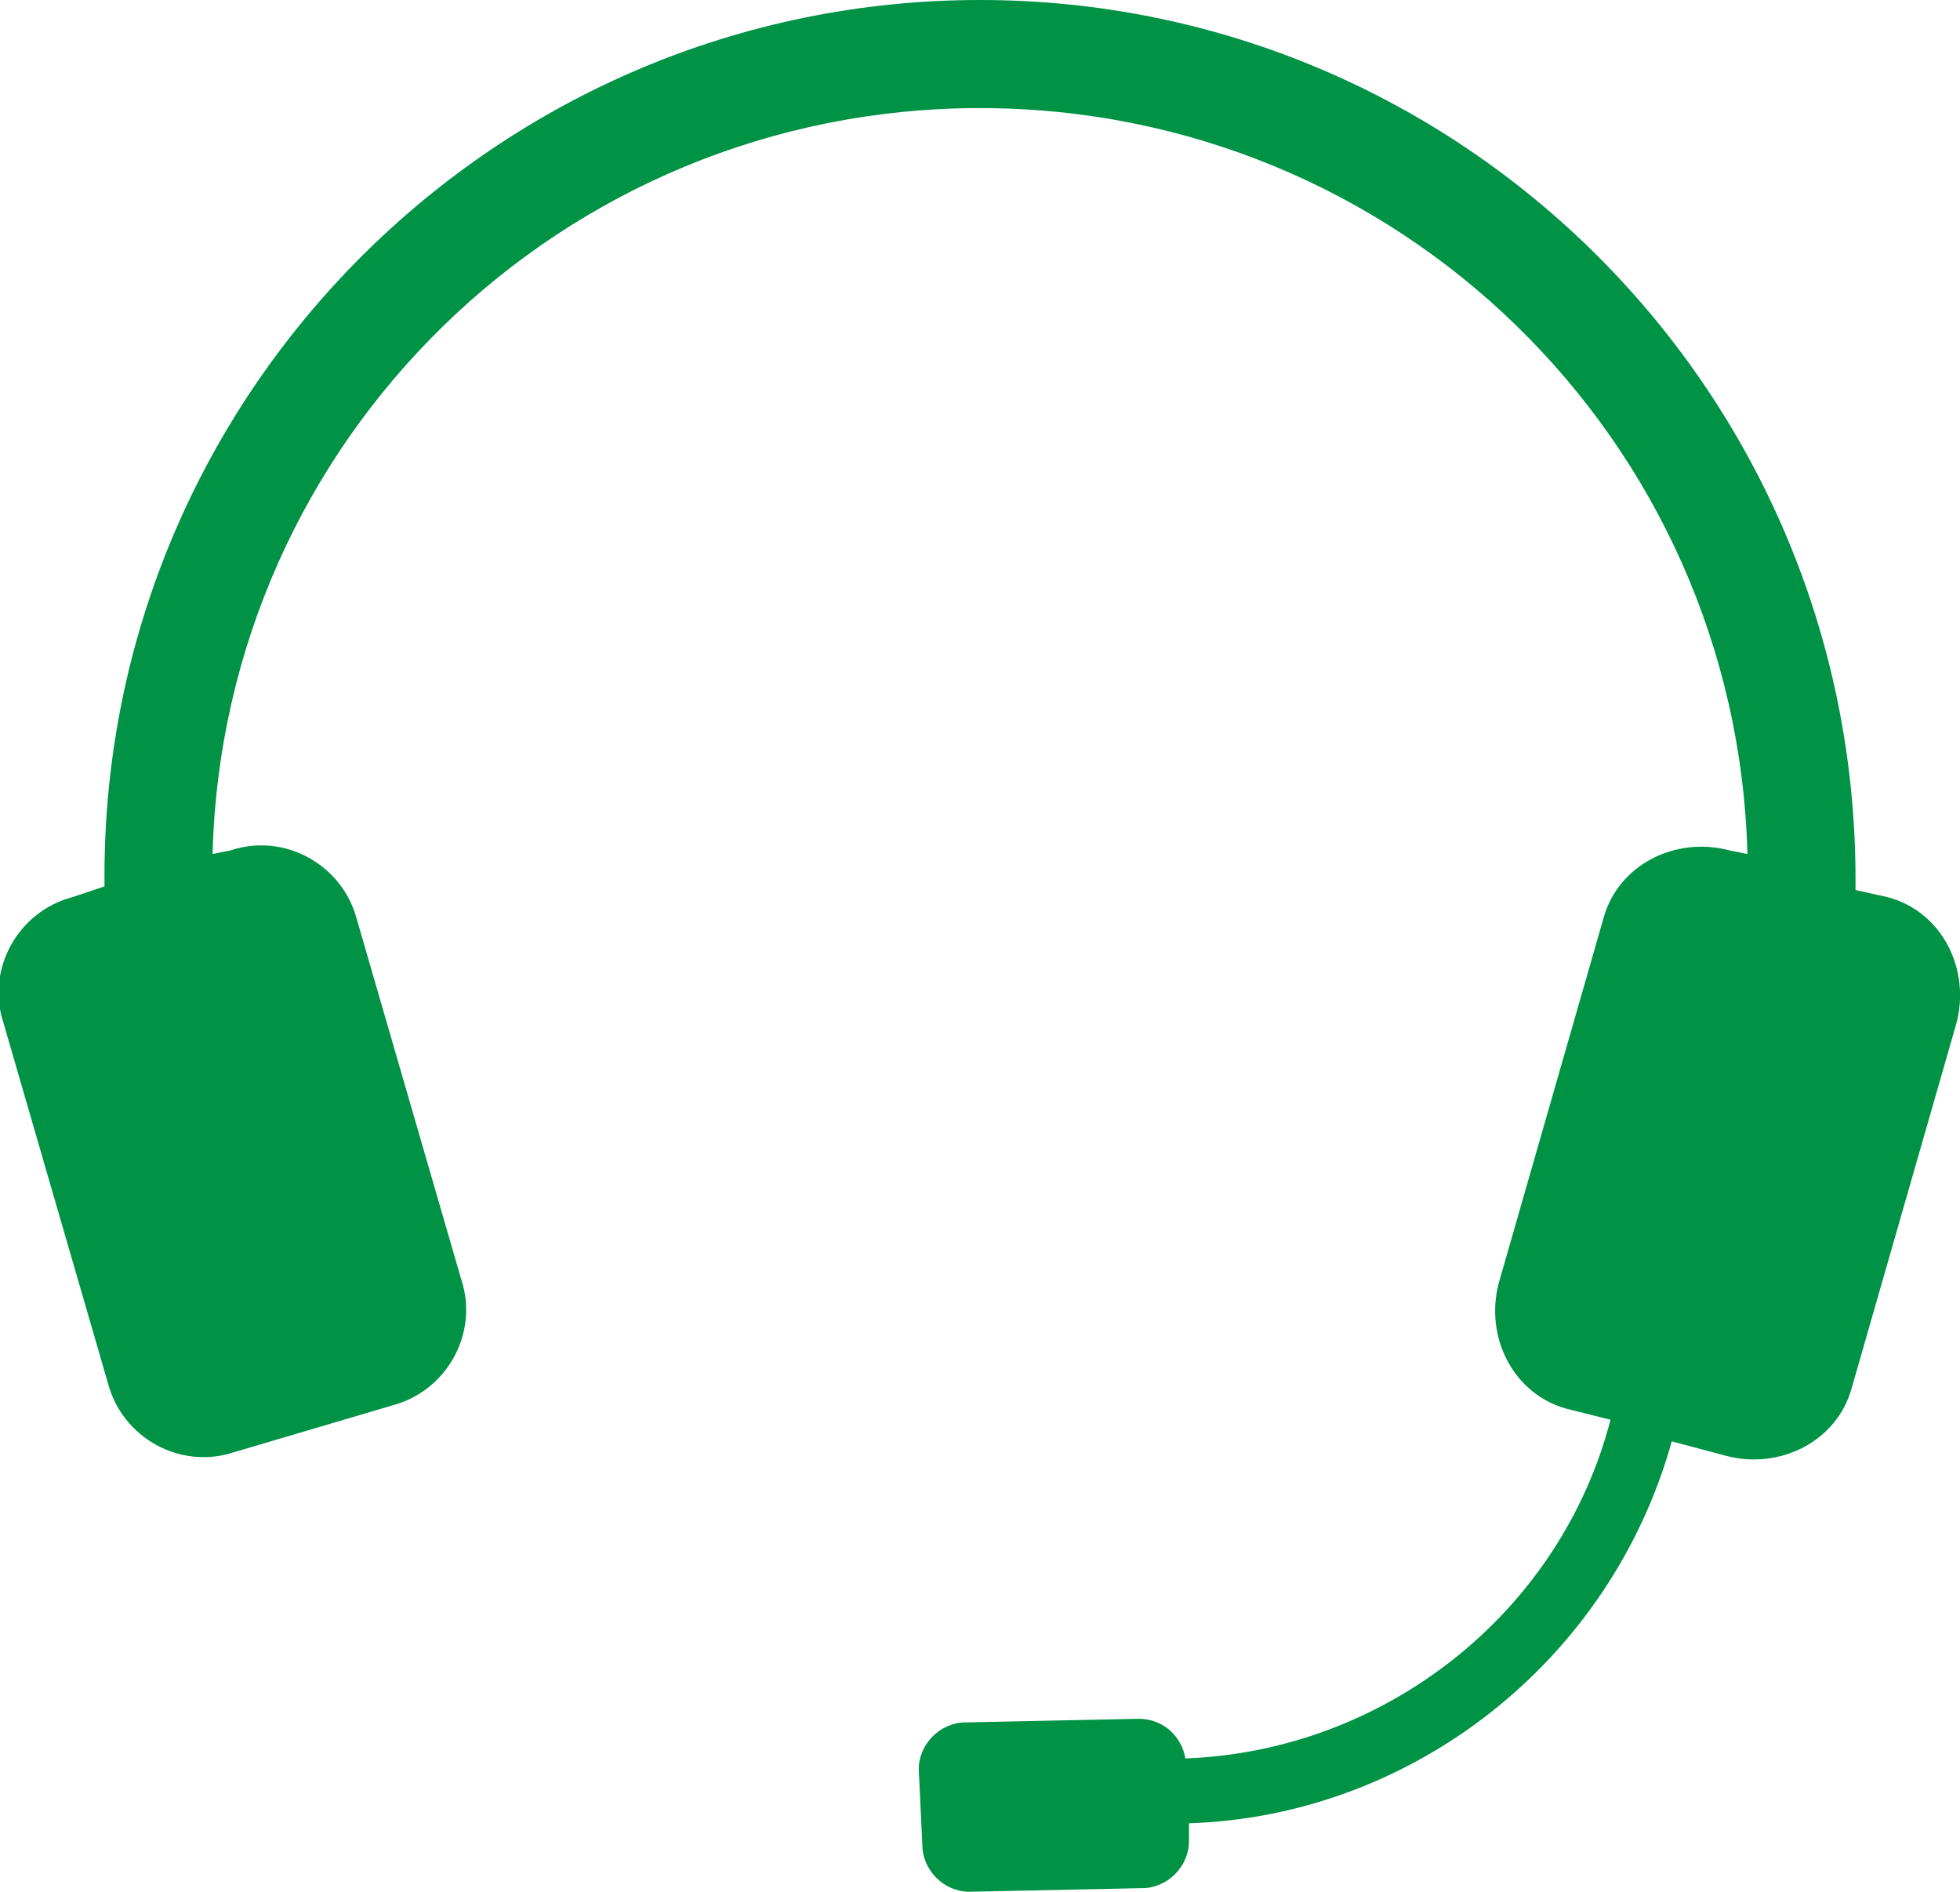
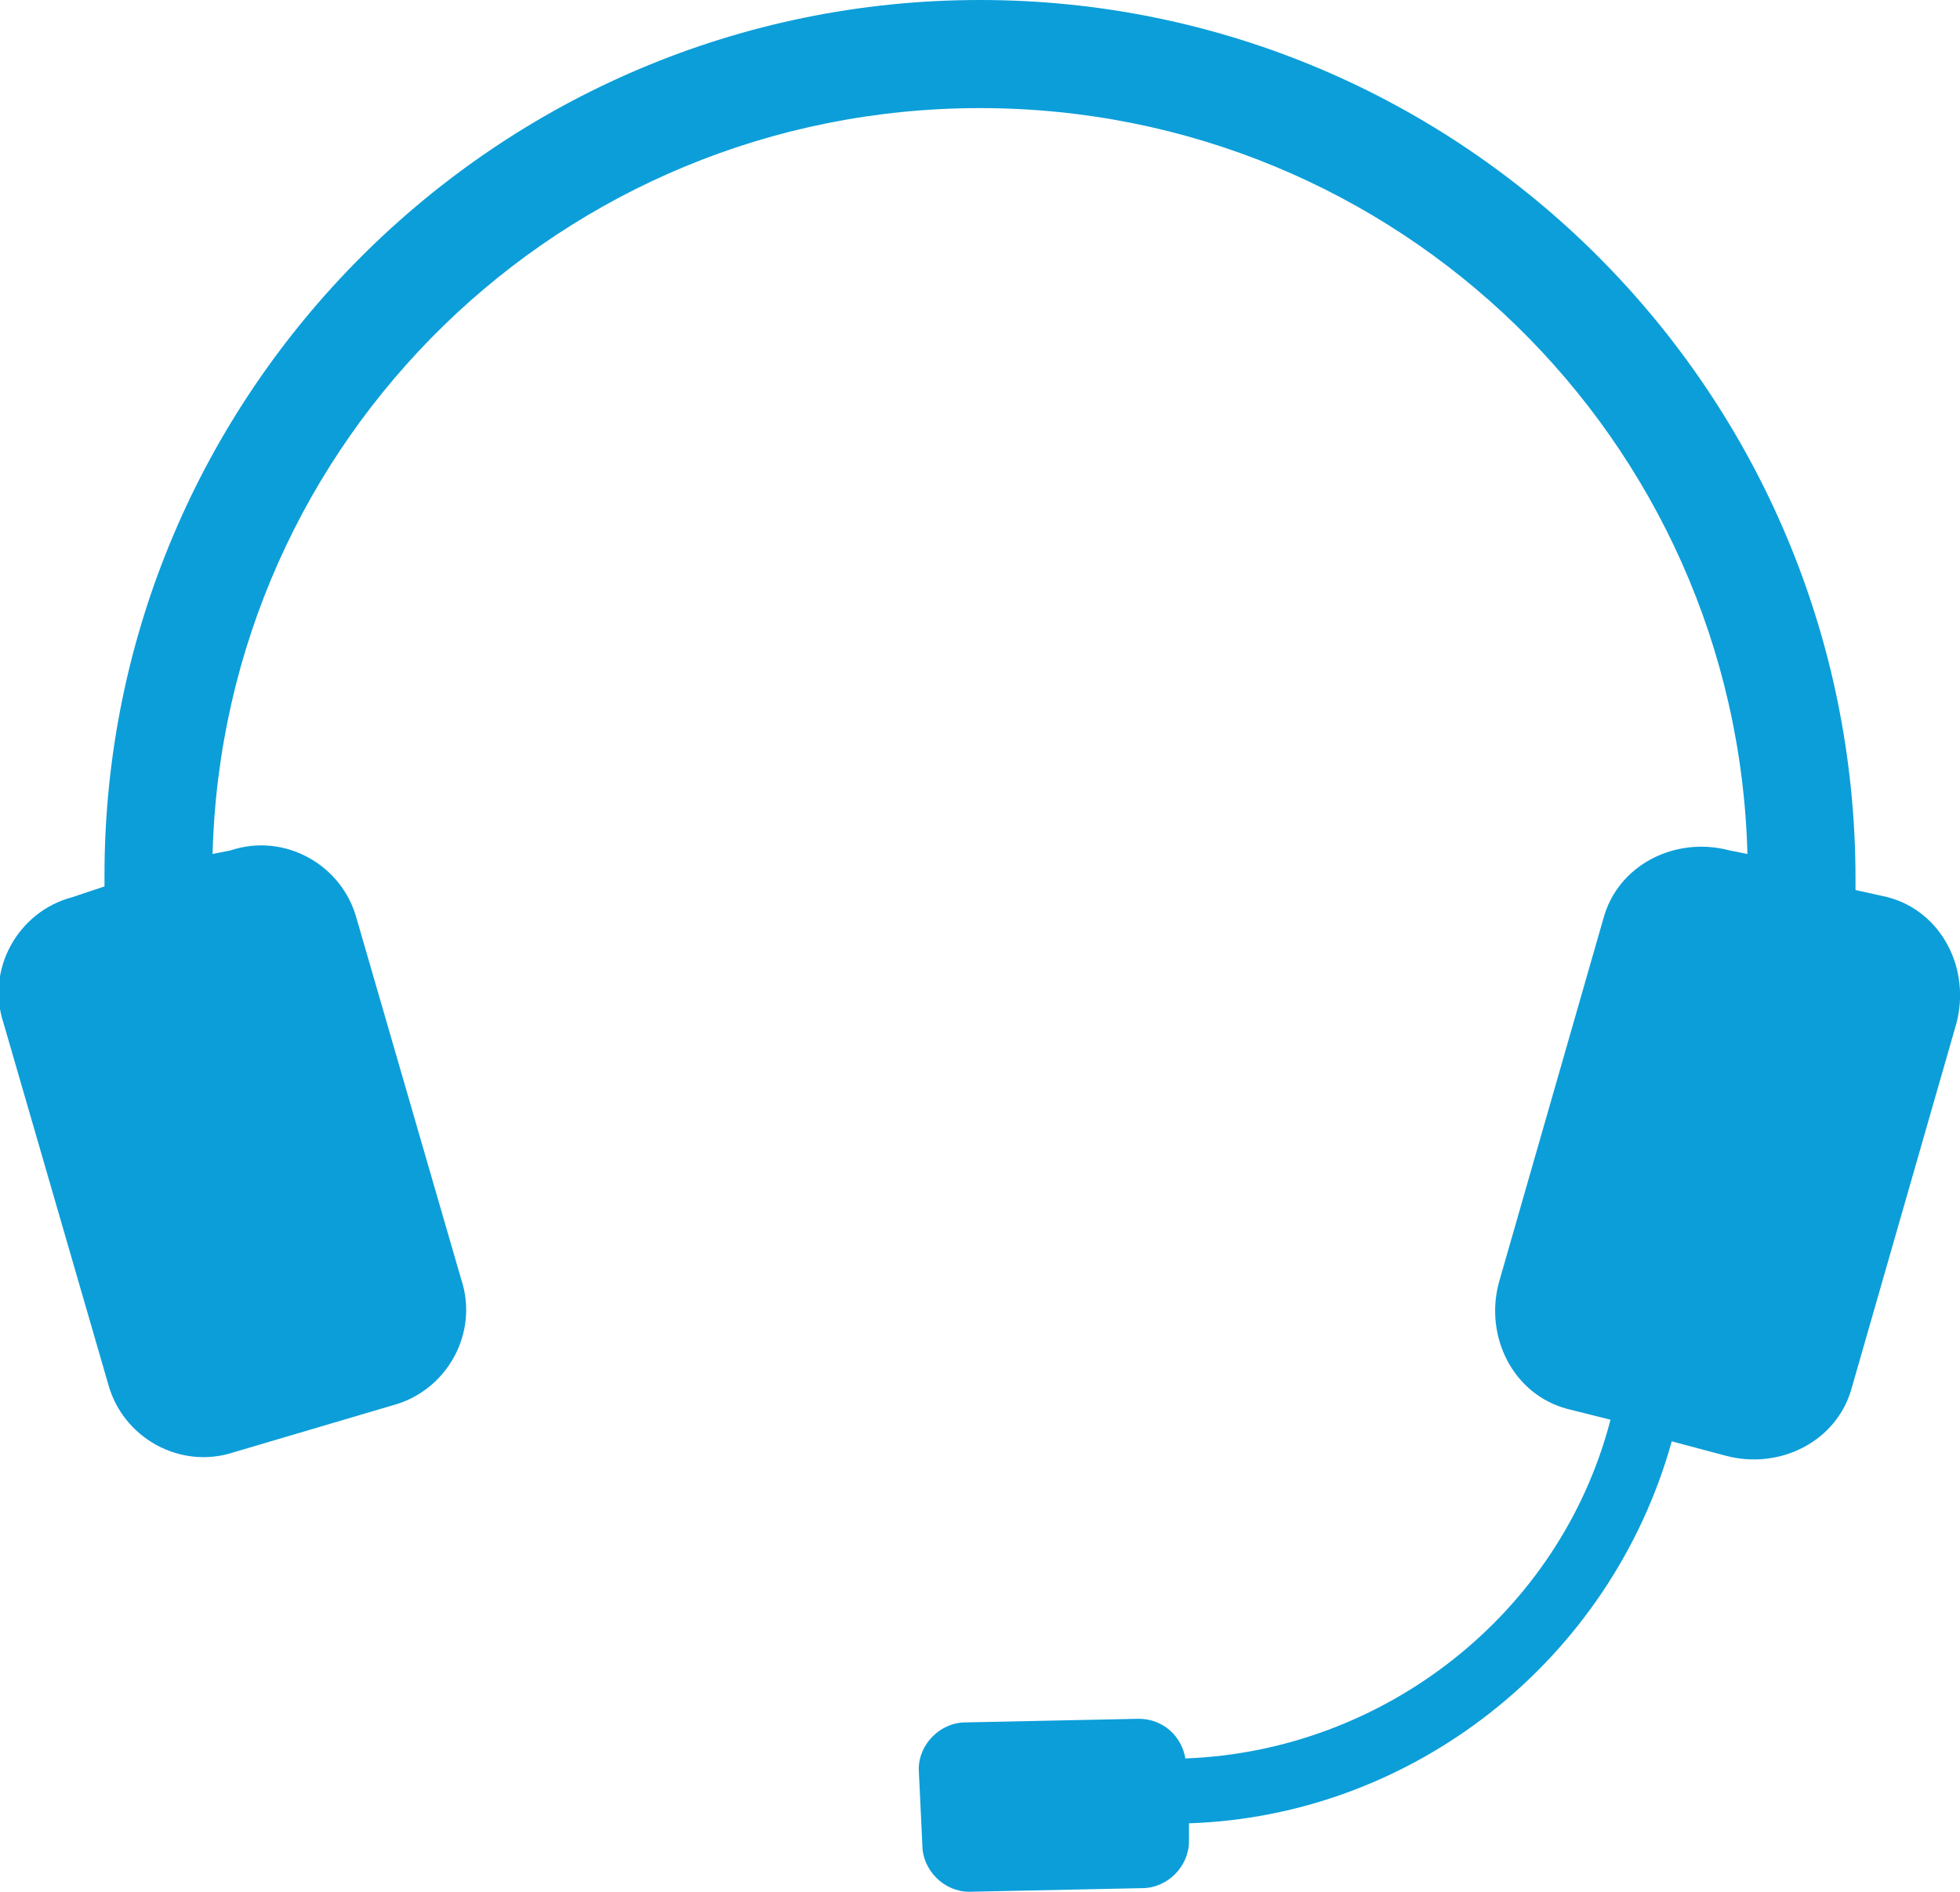
<svg xmlns="http://www.w3.org/2000/svg" version="1.1" id="Layer_1" x="0px" y="0px" viewBox="0 0 54.4 52.5" enable-background="new 0 0 54.4 52.5" xml:space="preserve">
-   <path fill="#009245" d="M52.4,24.9l-0.9-0.2v-0.3C51.5,10.9,40.6,0,27.2,0S2.9,10.9,2.9,24.3v0.3L2,24.9c-1.5,0.4-2.4,2-1.9,3.5  L3,38.4c0.4,1.5,2,2.4,3.5,1.9l4.4-1.3c1.5-0.4,2.4-2,1.9-3.5L9.9,25.5c-0.4-1.5-2-2.4-3.5-1.9l-0.5,0.1C6.2,12.2,15.6,3,27.2,3  s21,9.2,21.3,20.7L48,23.6c-1.5-0.4-3.1,0.4-3.5,1.9l-2.9,10.1c-0.4,1.5,0.4,3.1,1.9,3.5l1.2,0.3c-1.4,5.4-6.3,9.2-11.8,9.4  c-0.1-0.6-0.6-1.1-1.3-1.1l-4.8,0.1c-0.7,0-1.3,0.6-1.3,1.3l0.1,2.1c0,0.7,0.6,1.3,1.3,1.3l4.8-0.1c0.7,0,1.3-0.6,1.3-1.3l0-0.5  c6.2-0.2,11.7-4.5,13.4-10.6l1.5,0.4c1.5,0.4,3.1-0.4,3.5-1.9l2.9-10.1C54.7,26.9,53.9,25.3,52.4,24.9z" />
+   <path fill="#0C9ED9" d="M52.4,24.9l-0.9-0.2v-0.3C51.5,10.9,40.6,0,27.2,0S2.9,10.9,2.9,24.3v0.3L2,24.9c-1.5,0.4-2.4,2-1.9,3.5  L3,38.4c0.4,1.5,2,2.4,3.5,1.9l4.4-1.3c1.5-0.4,2.4-2,1.9-3.5L9.9,25.5c-0.4-1.5-2-2.4-3.5-1.9l-0.5,0.1C6.2,12.2,15.6,3,27.2,3  s21,9.2,21.3,20.7L48,23.6c-1.5-0.4-3.1,0.4-3.5,1.9l-2.9,10.1c-0.4,1.5,0.4,3.1,1.9,3.5l1.2,0.3c-1.4,5.4-6.3,9.2-11.8,9.4  c-0.1-0.6-0.6-1.1-1.3-1.1l-4.8,0.1c-0.7,0-1.3,0.6-1.3,1.3l0.1,2.1c0,0.7,0.6,1.3,1.3,1.3l4.8-0.1c0.7,0,1.3-0.6,1.3-1.3l0-0.5  c6.2-0.2,11.7-4.5,13.4-10.6l1.5,0.4c1.5,0.4,3.1-0.4,3.5-1.9l2.9-10.1C54.7,26.9,53.9,25.3,52.4,24.9z" />
</svg>
